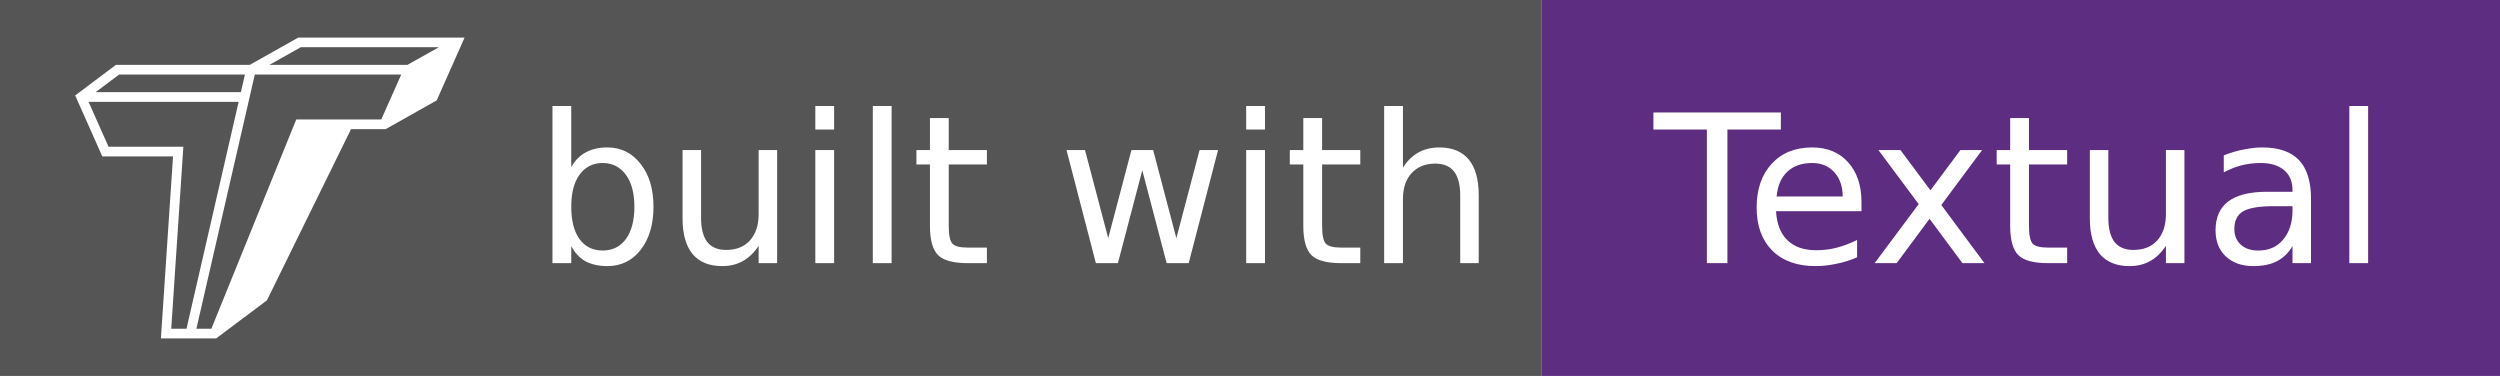
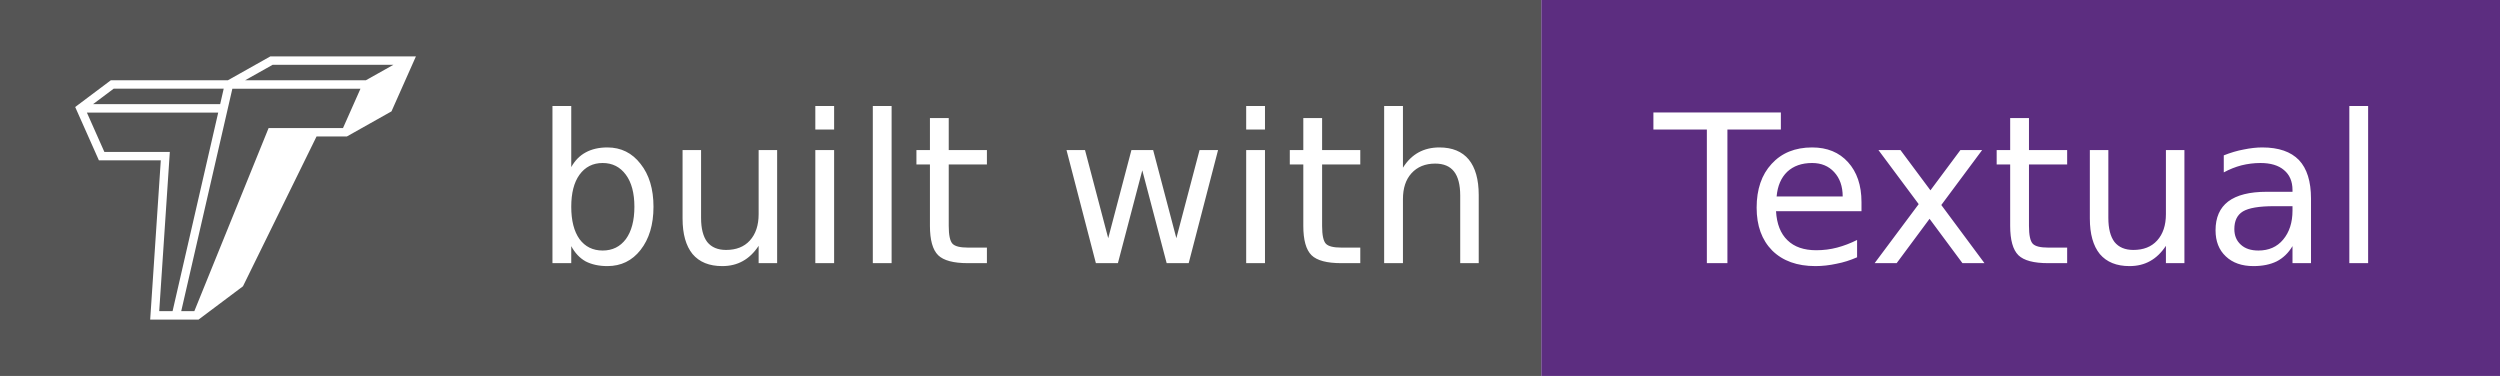
<svg xmlns="http://www.w3.org/2000/svg" width="133" height="20" role="img" aria-labelledby="title desc">
  <rect width="82" height="20" fill="#555555" />
  <rect x="82" width="51" height="20" fill="#5C2D80" />
-   <path fill="#FFFFFF" fill-rule="evenodd" clip-rule="evenodd" d="M618 0h461l-77.4 174.1-141.3 79.5h-96L531.3 728 390.7 833.4H237.5l33.6-504.2H75.1L0 160.3l112.9-84.7h370.7L618 0zM470.3 102.3l-11.2 48.9H56.6l65.2-48.9h348.5zM37.1 178h415.8L308.4 806.7h-42.3l33.6-504.2H92.4L37.1 178zm298.7 628.7 161.9-704.3h405.7l-55.3 124.5H612.5L377.3 806.7h-41.5zM920.5 75.6H538.1l87-48.9h382.5l-87.1 48.9z" transform="translate(4 2) scale(.0192)" />
+   <path fill="#FFFFFF" fill-rule="evenodd" clip-rule="evenodd" d="M618 0h461l-77.4 174.1-141.3 79.5h-96L531.3 728 390.7 833.4H237.5l33.6-504.2H75.1L0 160.3l112.9-84.7h370.7L618 0zM470.3 102.3l-11.2 48.9H56.6l65.2-48.9h348.5zM37.1 178h415.8L308.4 806.7h-42.3l33.6-504.2H92.4L37.1 178zm298.7 628.7 161.9-704.3h405.7l-55.3 124.5H612.5L377.3 806.7h-41.5zM920.5 75.6H538.1l87-48.9h382.5l-87.1 48.9z" transform="translate(4 3) scale(.0168)" />
  <text x="54" y="14" fill="#FFFFFF" font-family="Verdana, Geneva, DejaVu Sans, sans-serif" font-size="11" text-anchor="middle">built with</text>
  <text x="107.5" y="14" fill="#FFFFFF" font-family="Verdana, Geneva, DejaVu Sans, sans-serif" font-size="11" text-anchor="middle">Textual</text>
</svg>
